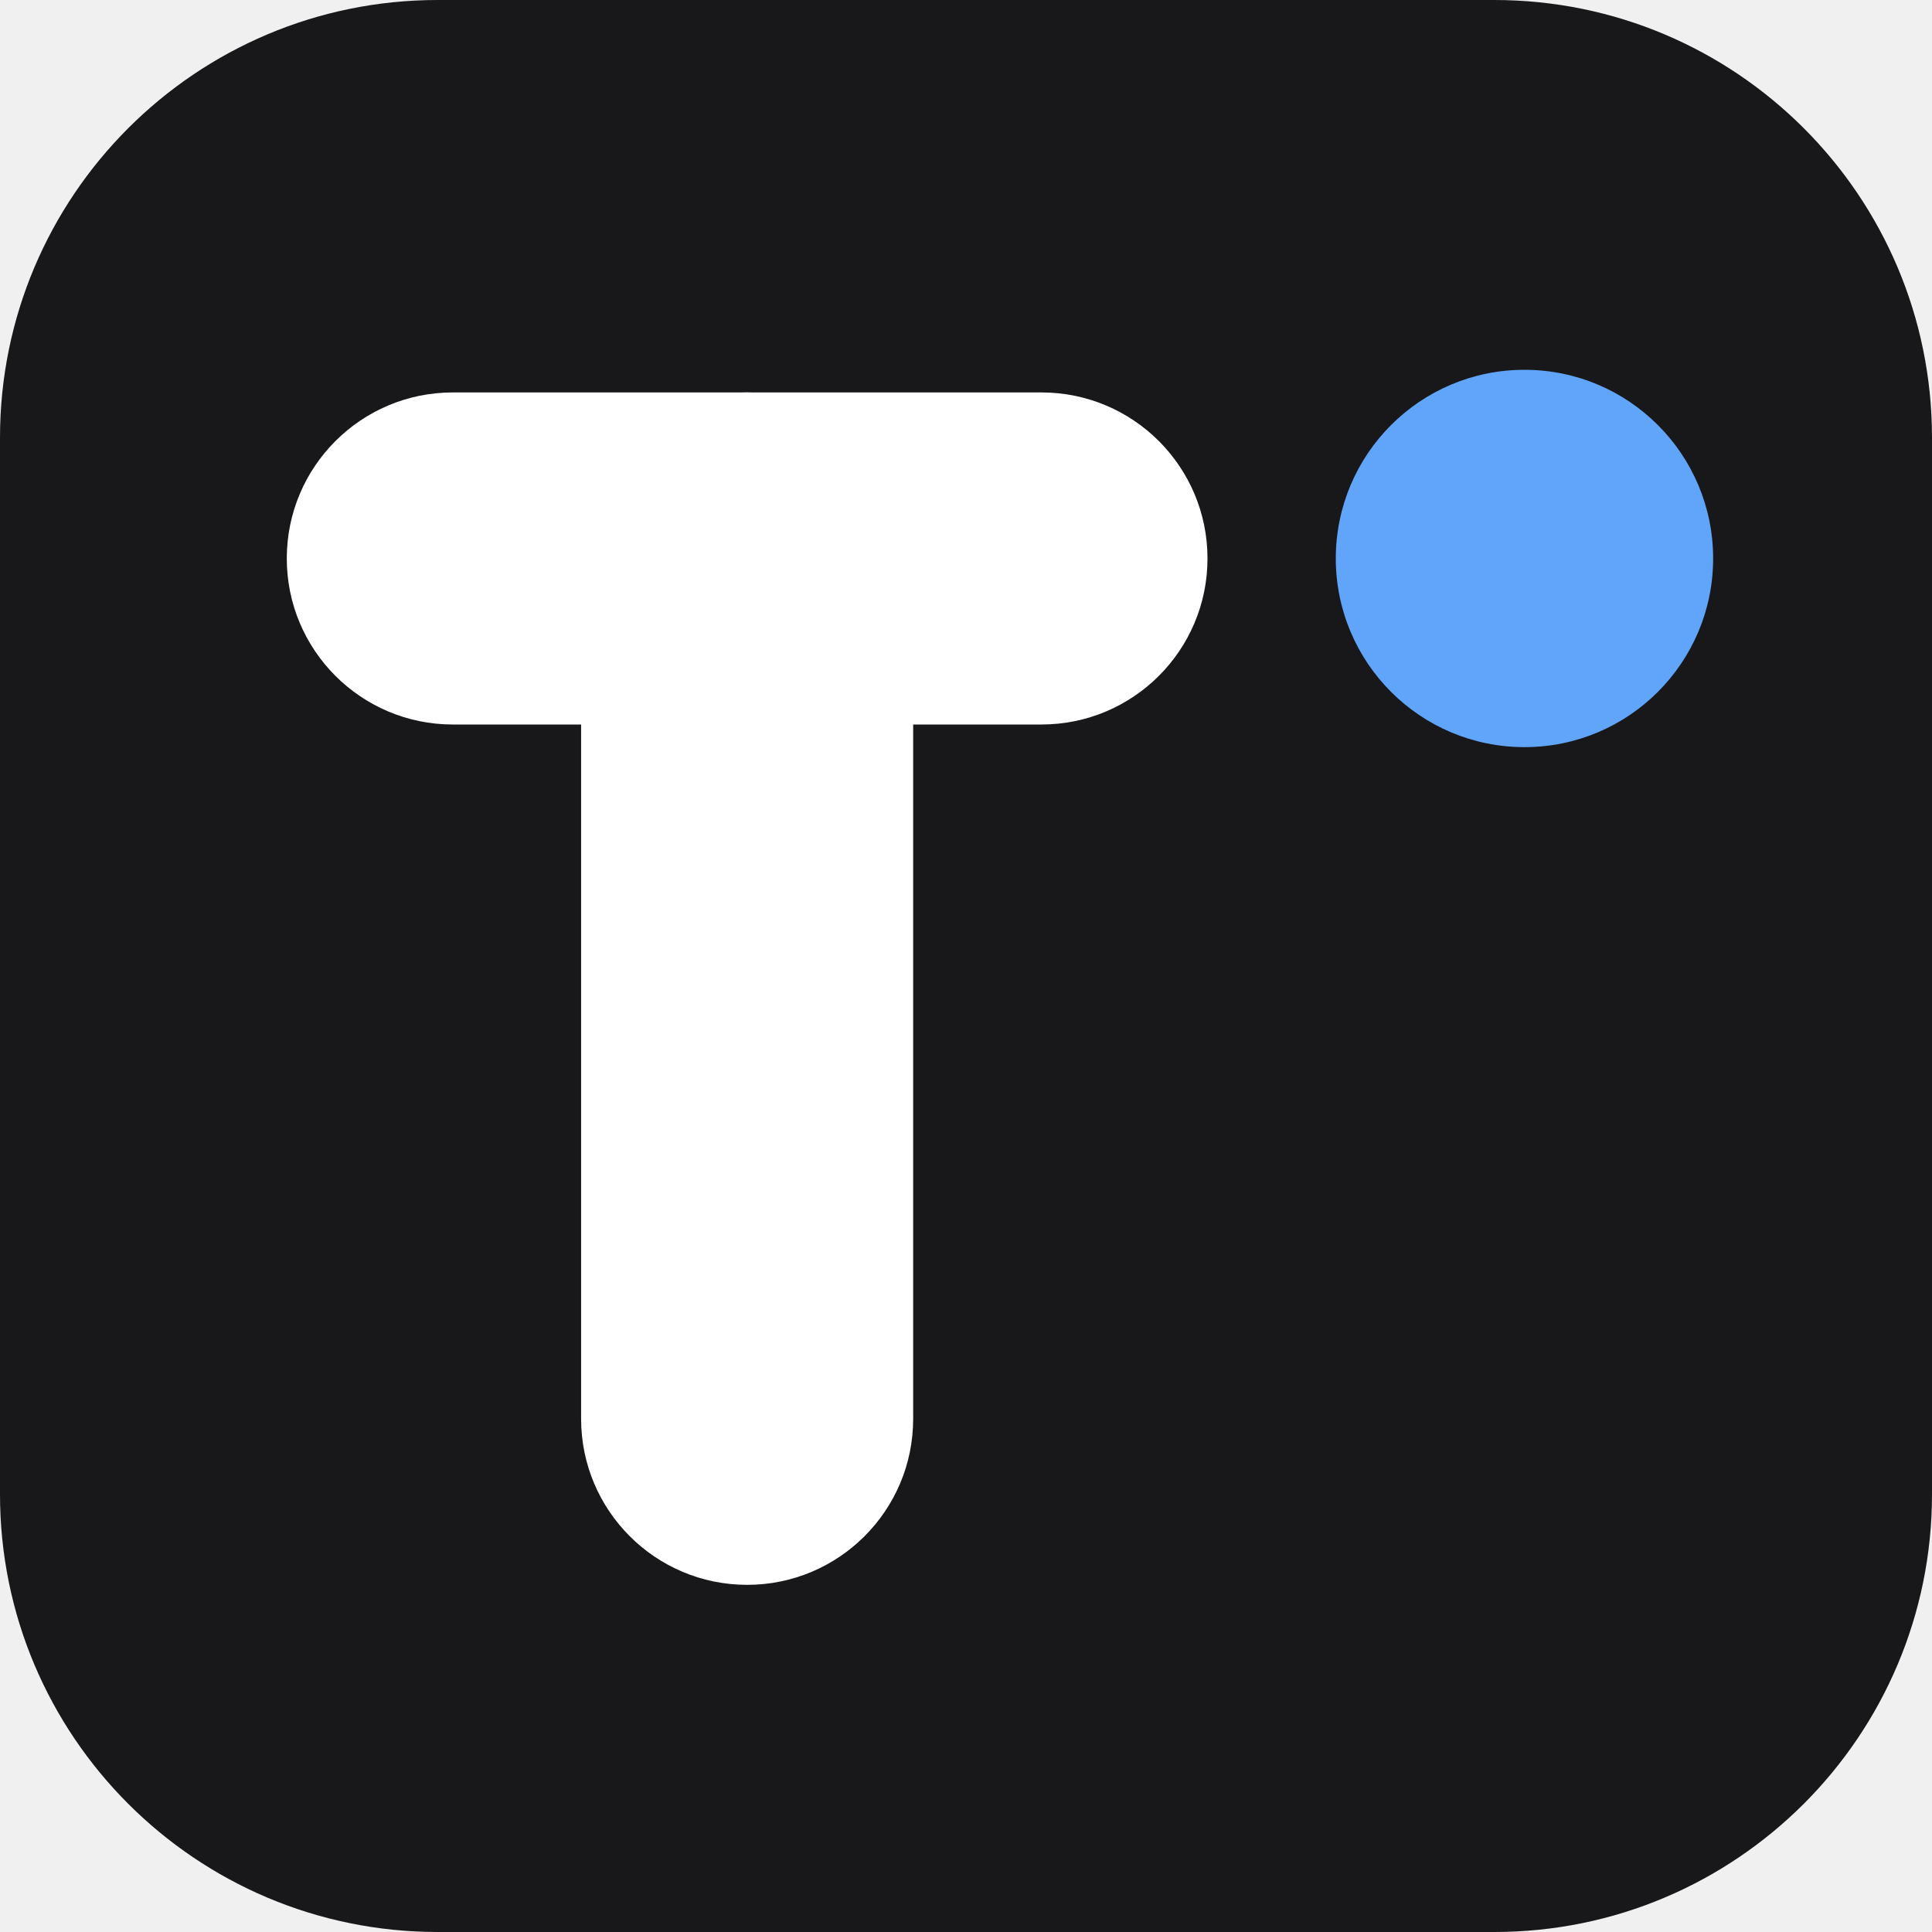
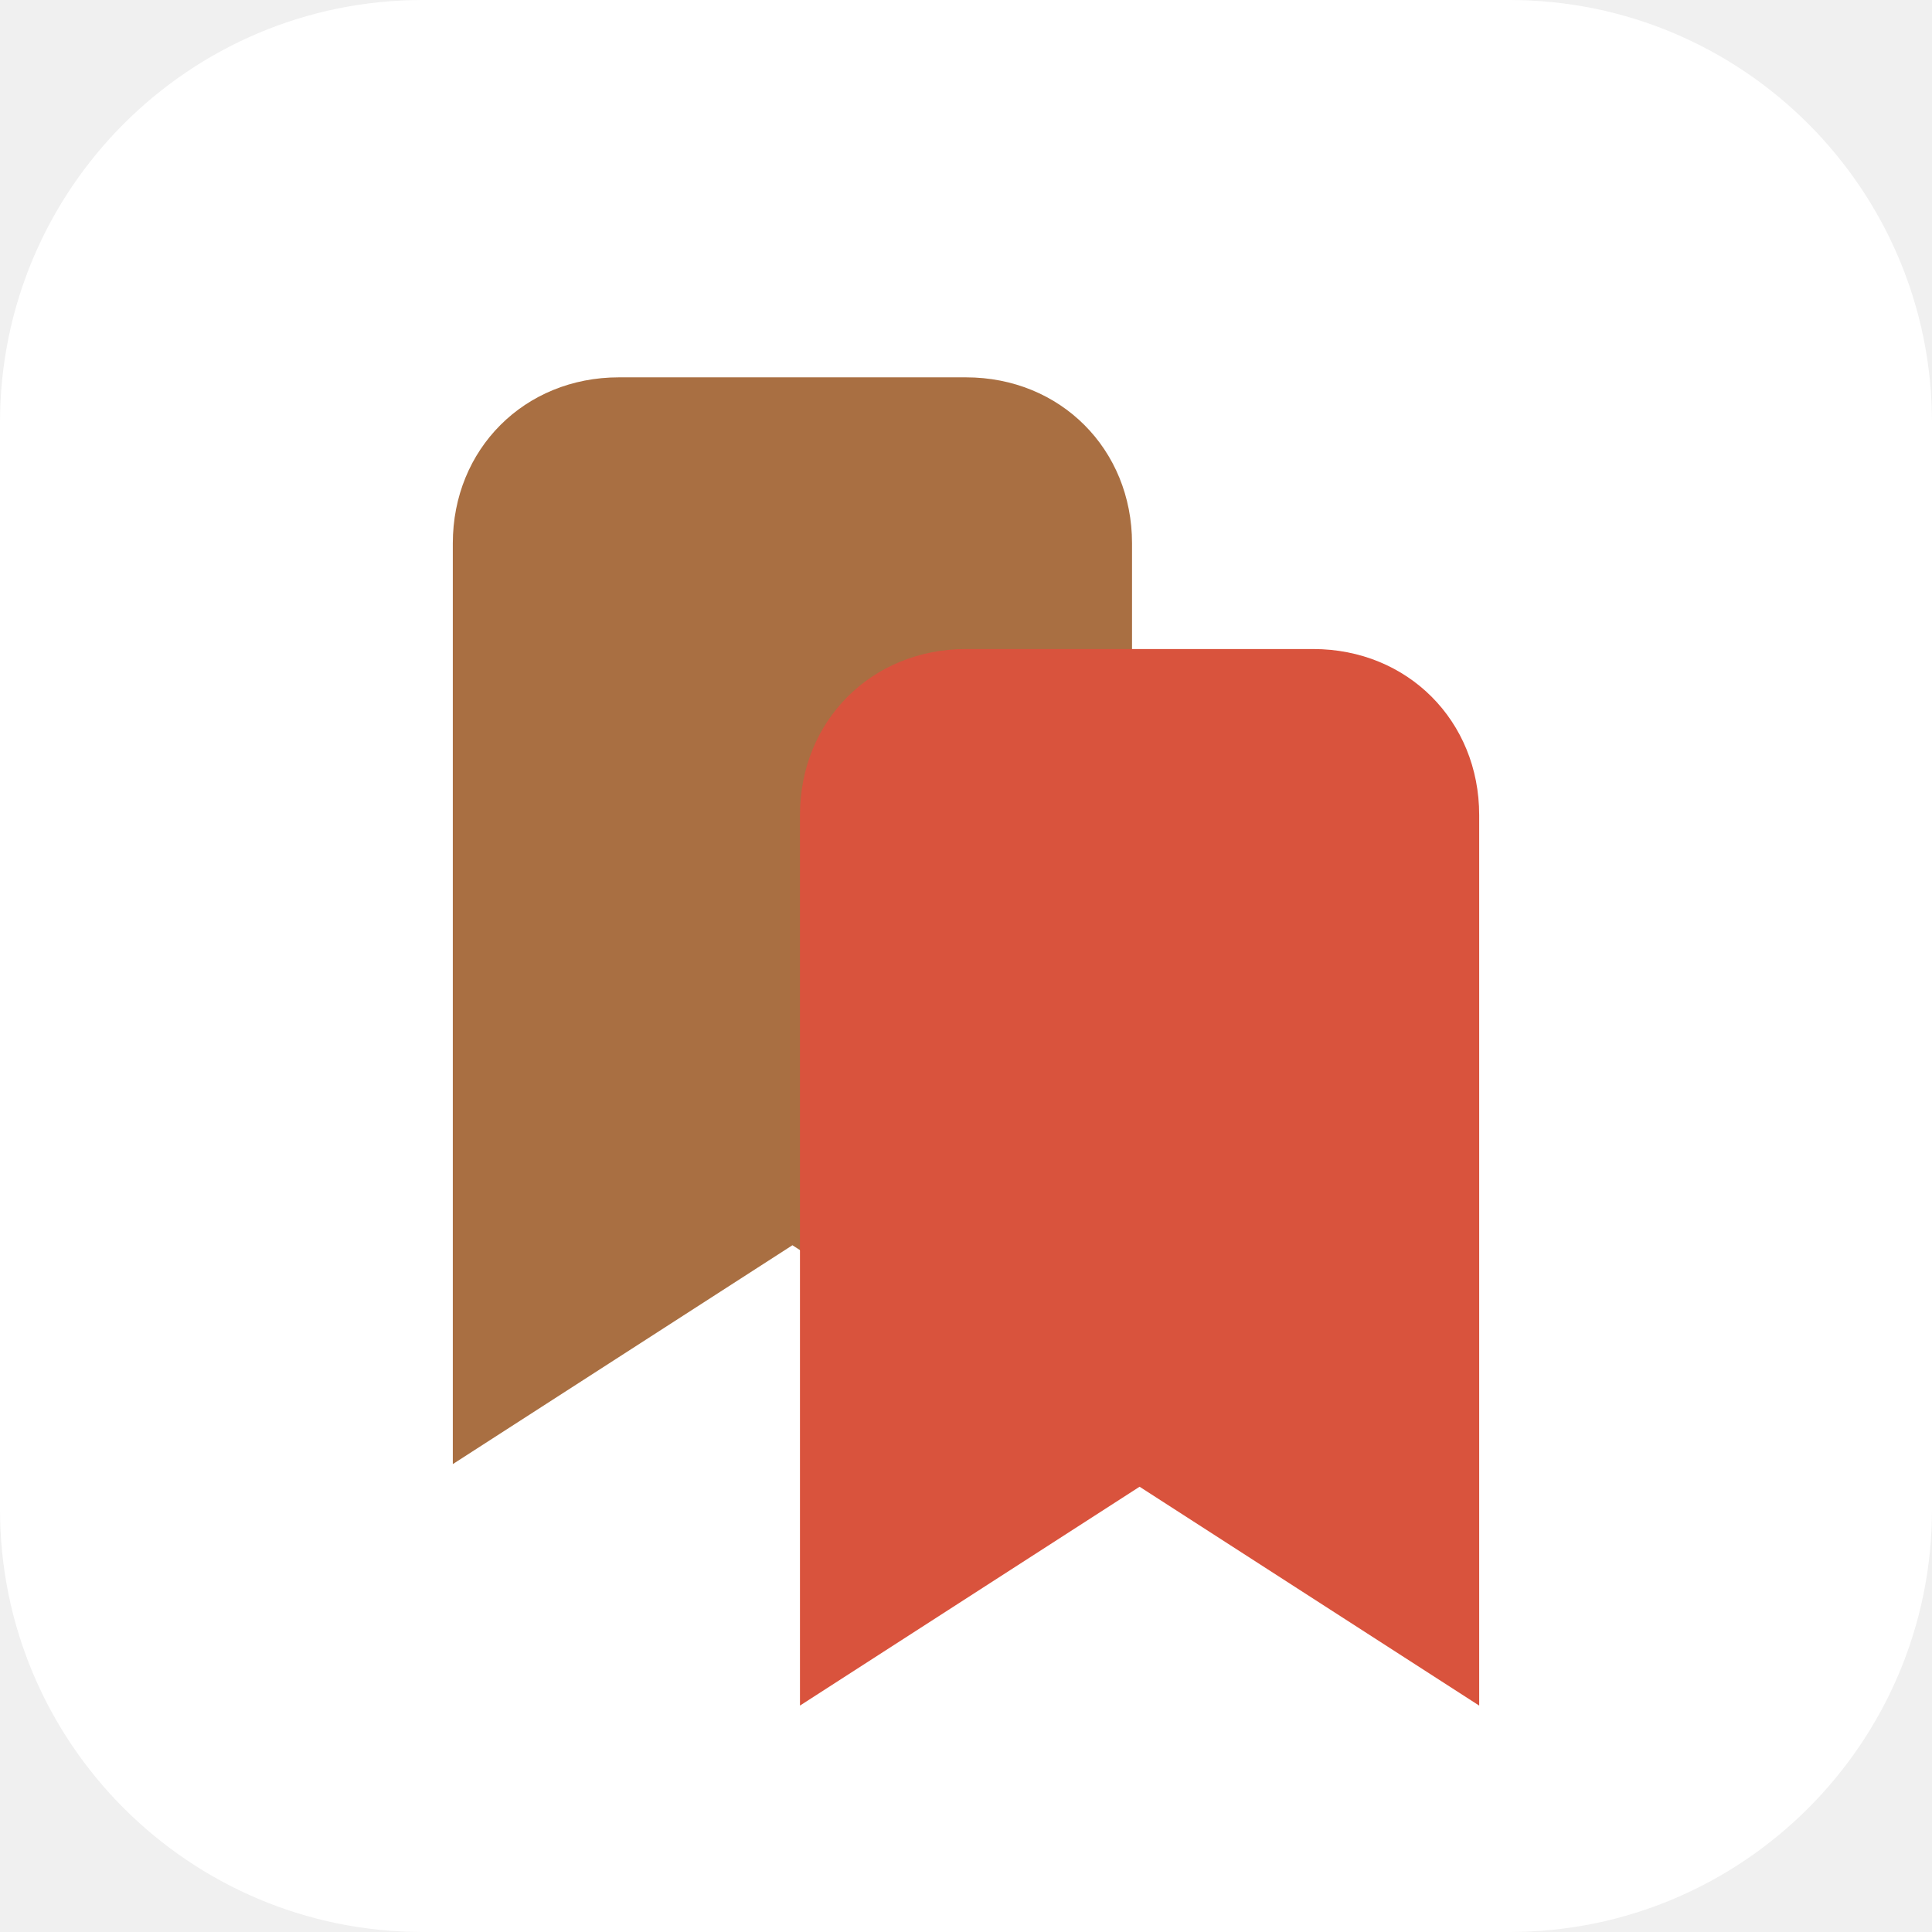
<svg xmlns="http://www.w3.org/2000/svg" width="512" height="512" viewBox="0 0 512 512" fill="none">
-   <rect width="512" height="512" rx="116" fill="#18181b" />
-   <rect x="76" y="104" width="244" height="88" rx="44" fill="#ffffff" />
-   <rect x="154" y="104" width="88" height="316" rx="44" fill="#ffffff" />
-   <circle cx="404" cy="148" r="50" fill="#60a5fa" />
+   <rect width="512" height="512" rx="112" fill="#ffffff" />
+   <path d="M 164 100 H 256 C 281 100 300 119 300 144 V 388 L 210 330 L 120 388 V 144 C 120 119 139 100 164 100 Z" fill="#a96f42" />
+   <path d="M 256 172 H 348 C 373 172 392 191 392 216 V 452 L 302 394 L 212 452 V 216 C 212 191 231 172 256 172 Z" fill="#d9533d" />
</svg>
